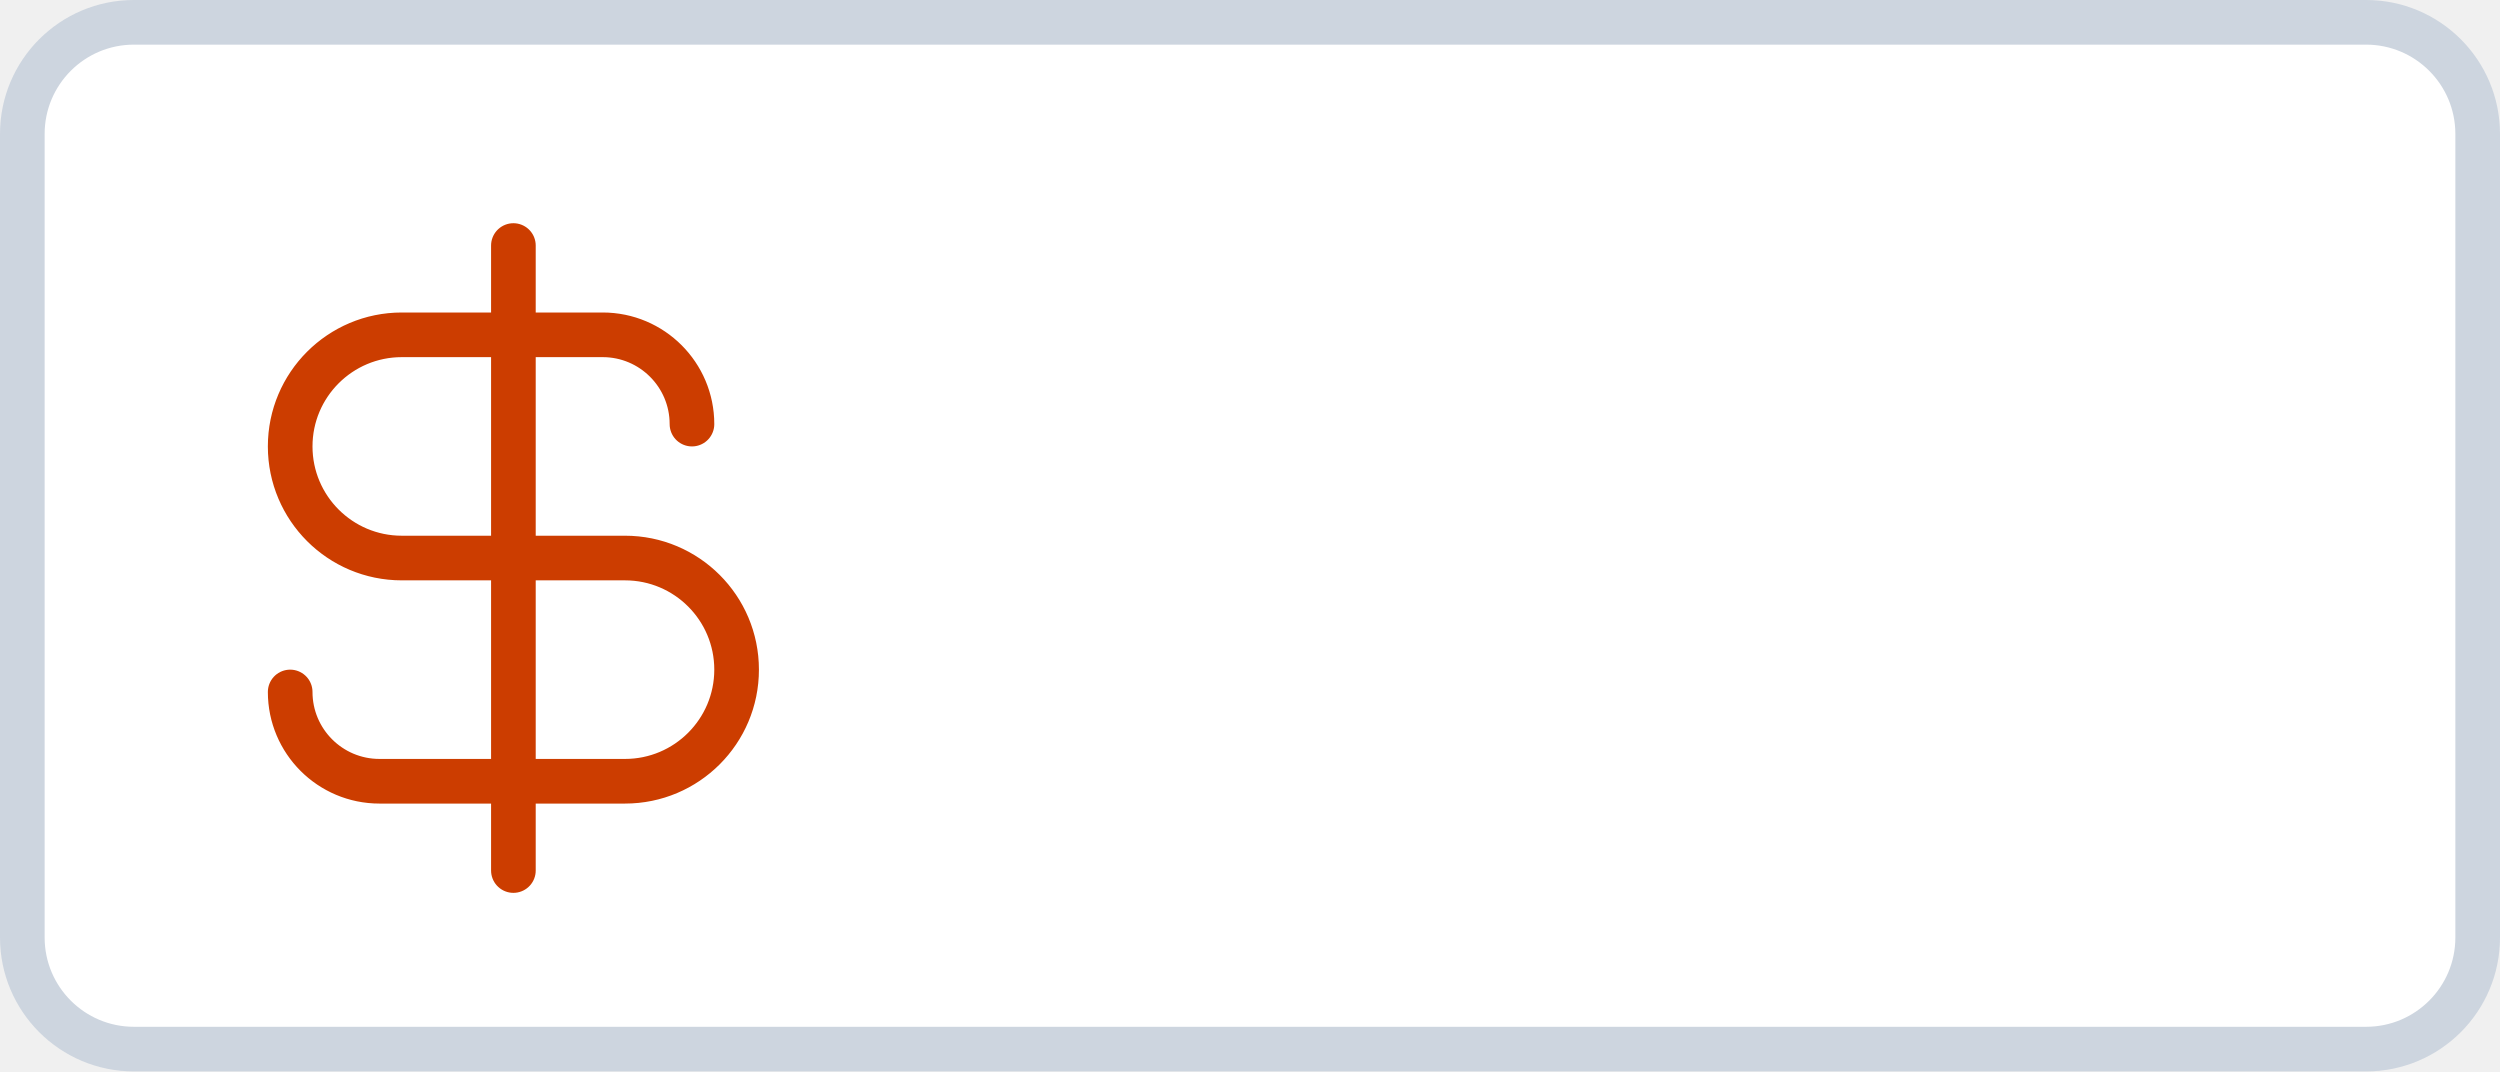
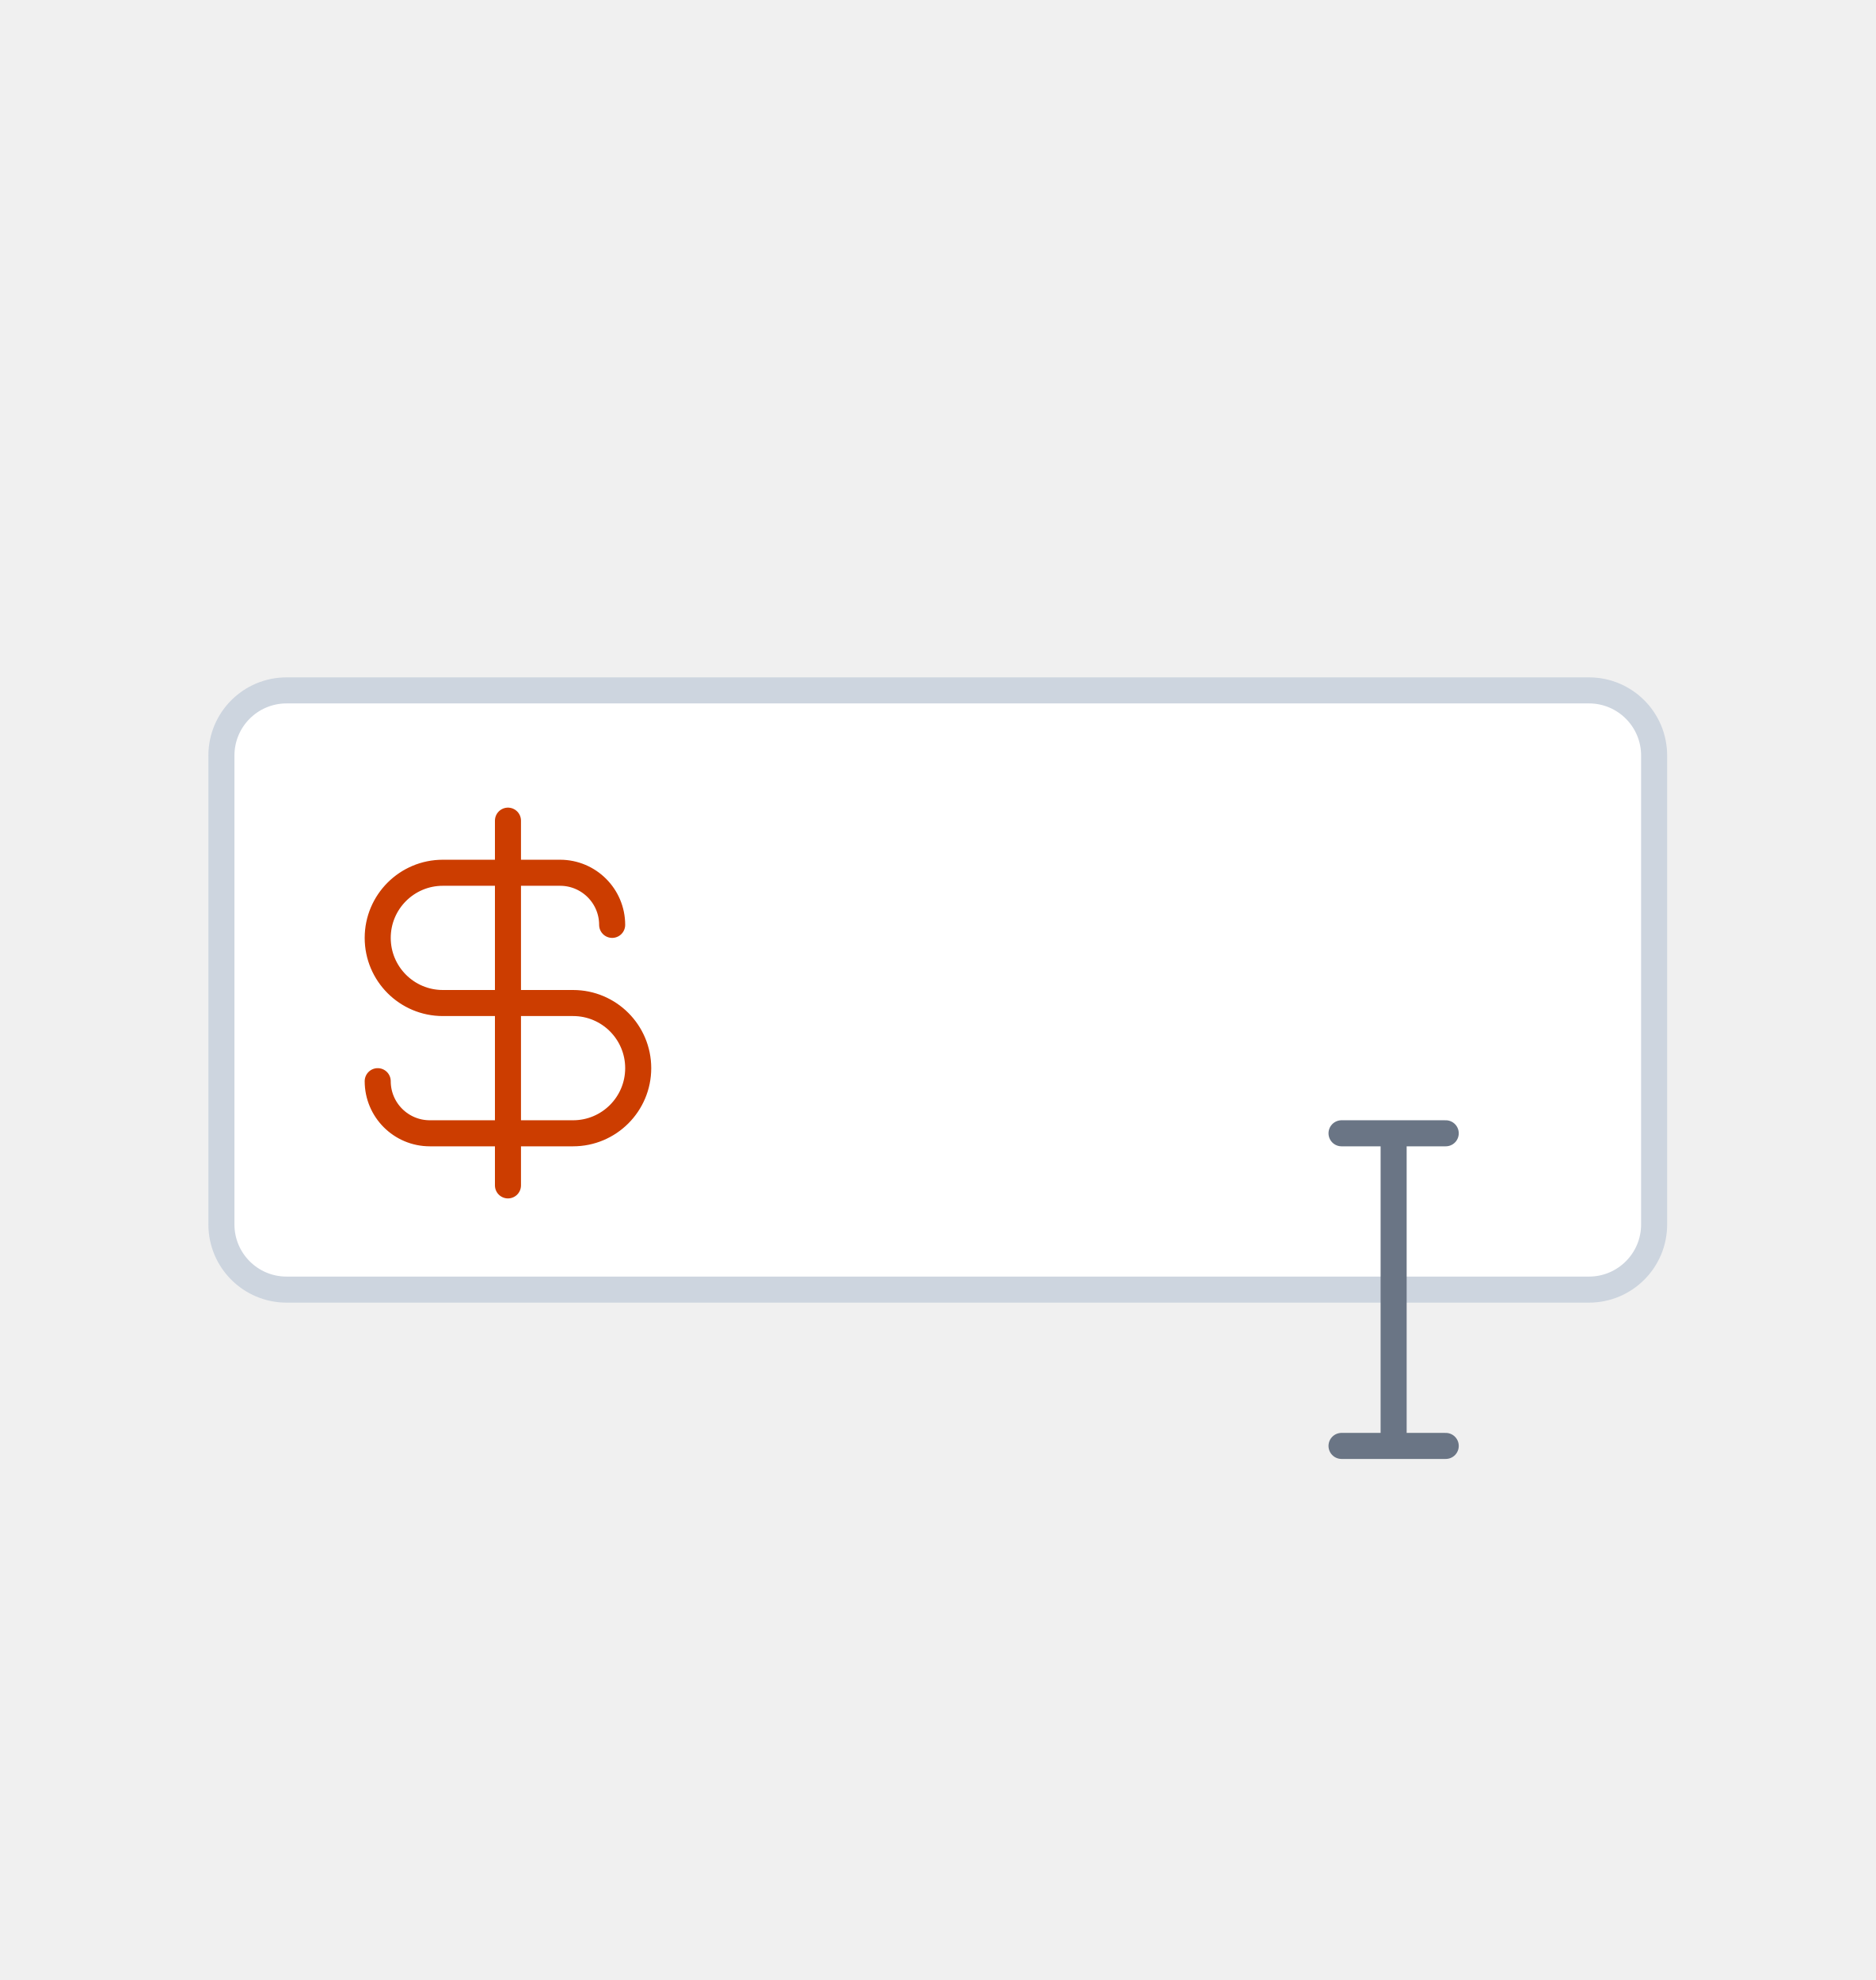
- <svg xmlns="http://www.w3.org/2000/svg" width="56" height="24" fill="none">
-   <rect width="55" height="23" x=".5" y=".5" fill="#fff" rx="2.5" />
-   <rect width="55" height="23" x=".5" y=".5" stroke="#CDD5DF" rx="2.5" />
-   <path stroke="#CC3D00" stroke-linecap="round" stroke-linejoin="round" d="M9 12.5a2.5 2.5 0 0 1 0-5M14 17.5a2.5 2.5 0 0 0 0-5M15.5 9.5a2 2 0 0 0-2-2M6.5 15.5a2 2 0 0 0 2 2M11.5 5.5v14M9 7.5h4.5m-4.5 5h5m-5.5 5H14" />
+ <svg xmlns="http://www.w3.org/2000/svg" width="72" height="76" fill="none">
+   <rect width="55" height="23" x="8.5" y="26.5" fill="#fff" rx="2.5" />
+   <rect width="55" height="23" x="8.5" y="26.5" stroke="#CDD5DF" rx="2.5" />
+   <path stroke="#CC3D00" stroke-linecap="round" stroke-linejoin="round" d="M17 38.5a2.5 2.5 0 0 1 0-5M22 43.5a2.5 2.5 0 0 0 0-5M23.5 35.5a2 2 0 0 0-2-2M14.5 41.5a2 2 0 0 0 2 2M19.5 31.5v14M17 33.5h4.5m-4.5 5h5m-5.5 5H22" />
+   <path stroke="#6A7585" stroke-linecap="round" stroke-linejoin="round" d="M51.5 43.5h2m2 0h-2m0 0v12m-2 0h4" />
</svg>
